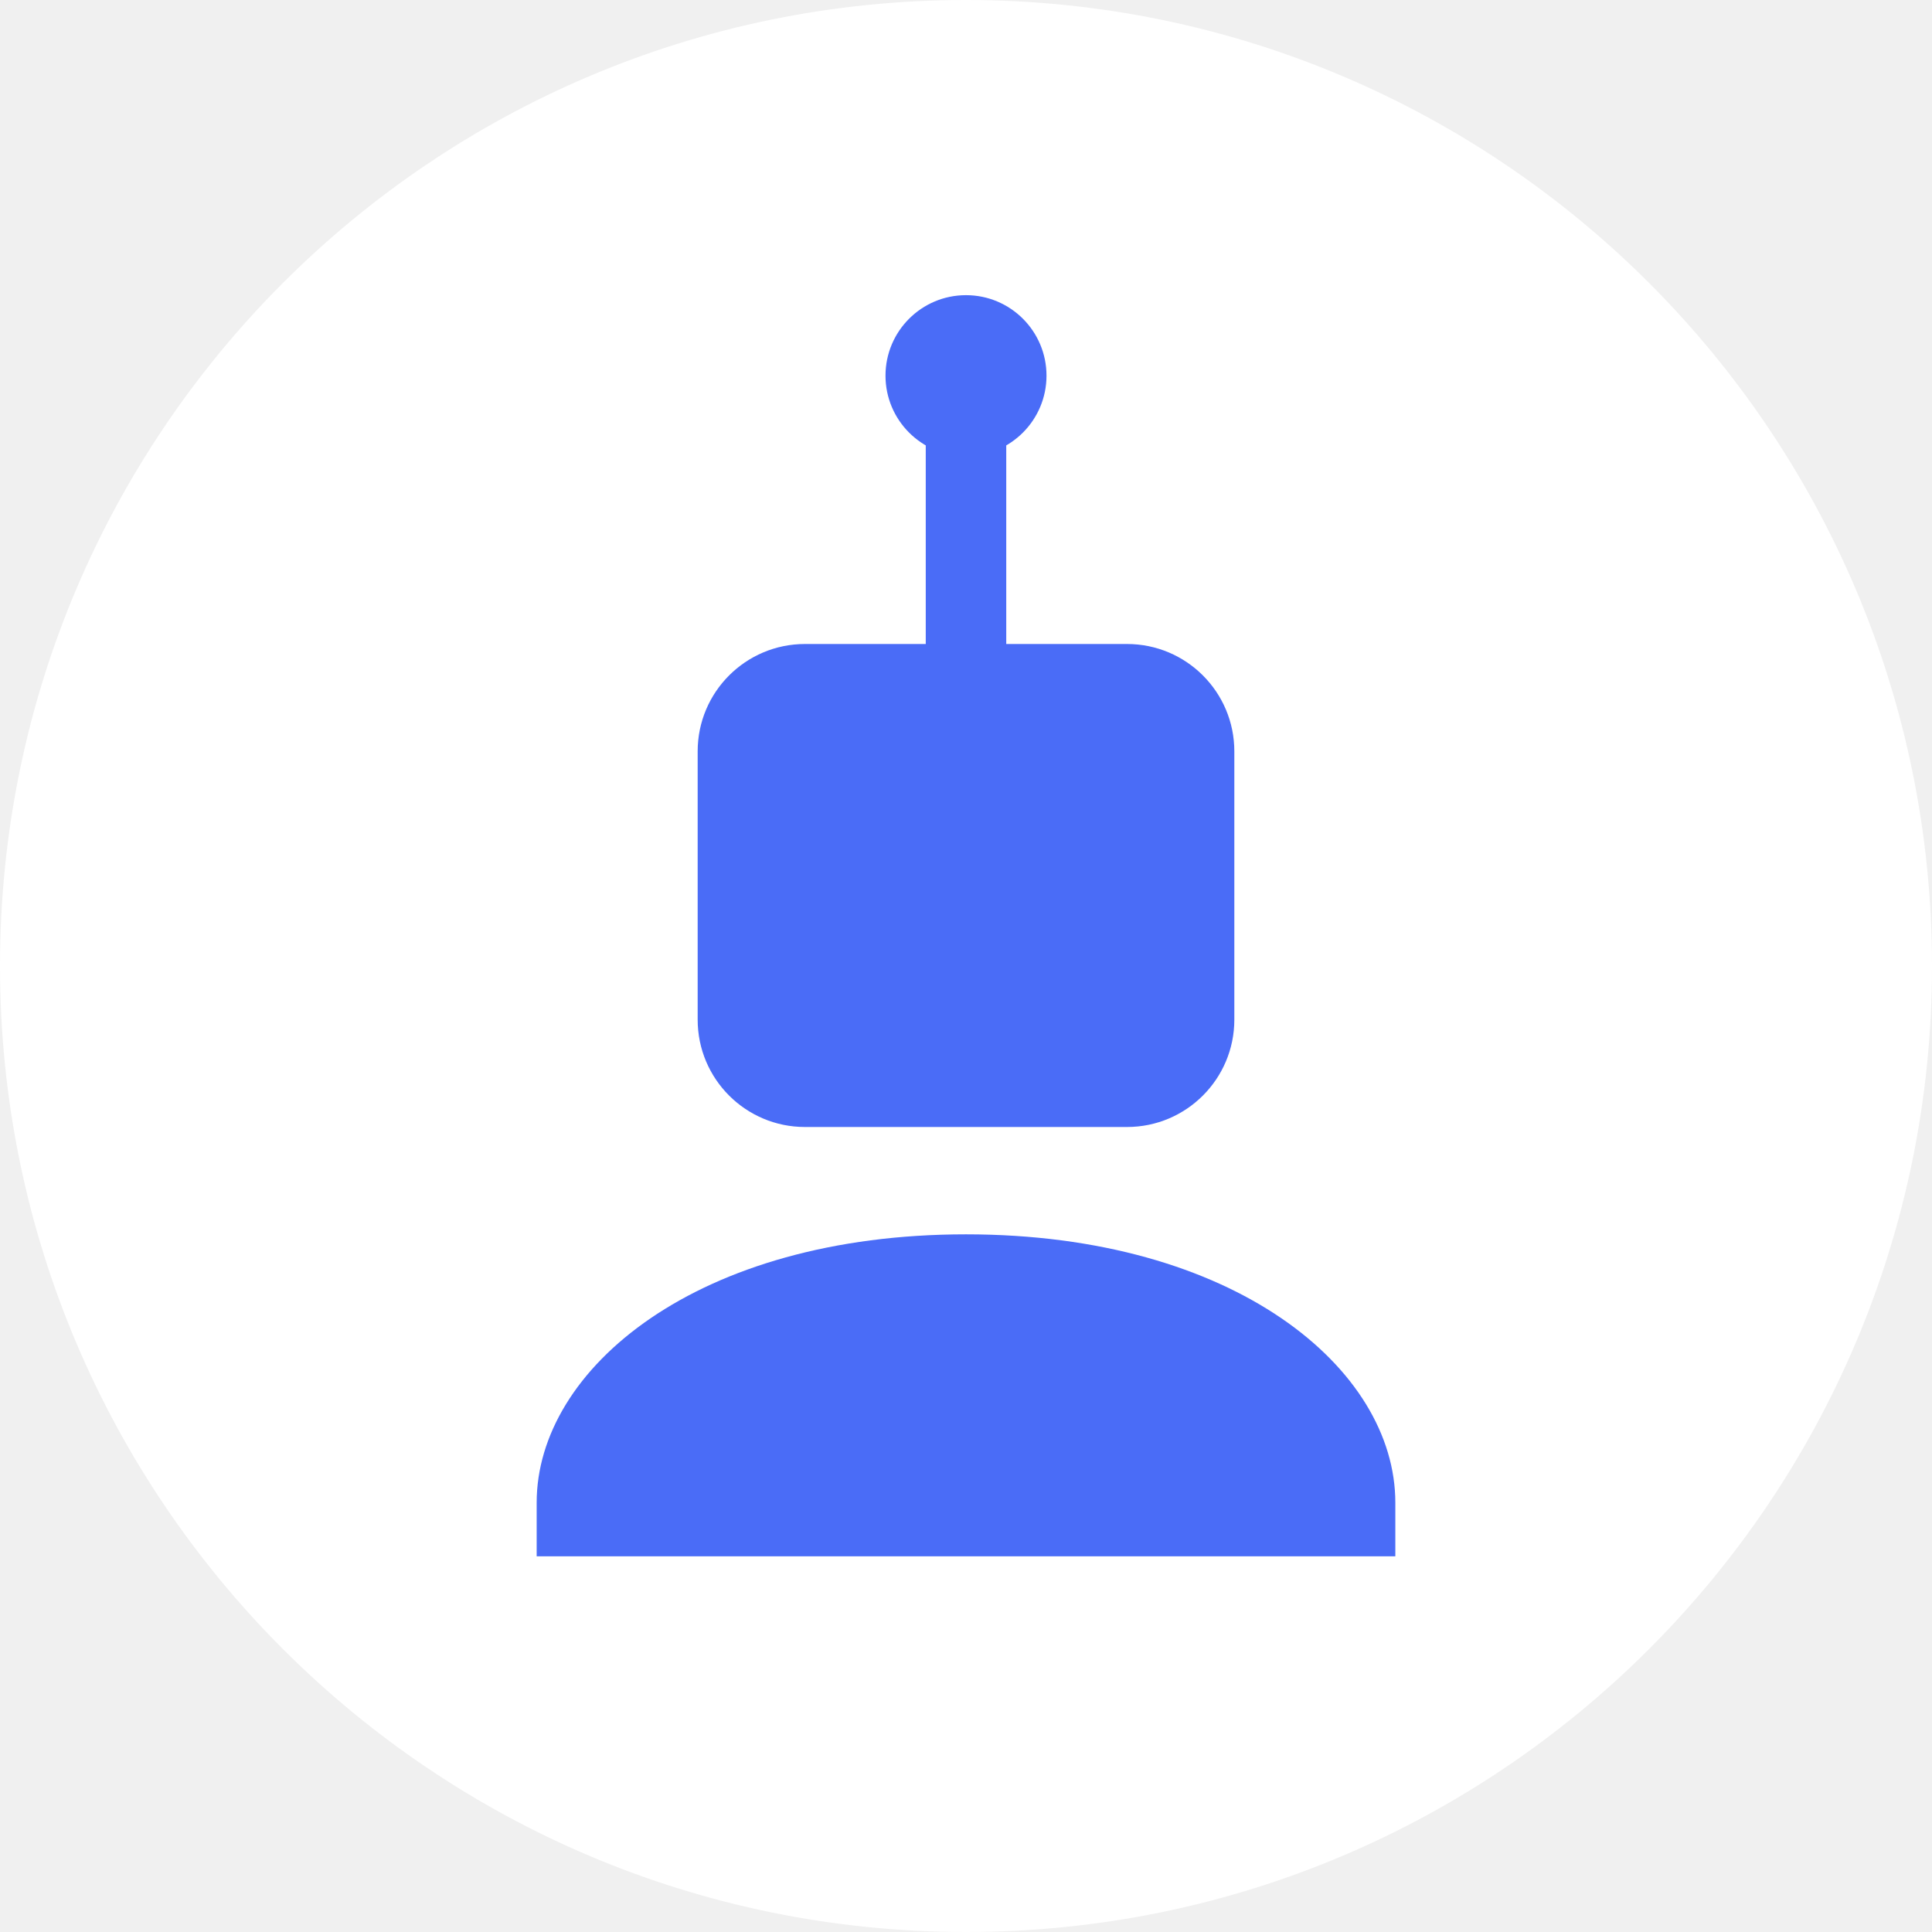
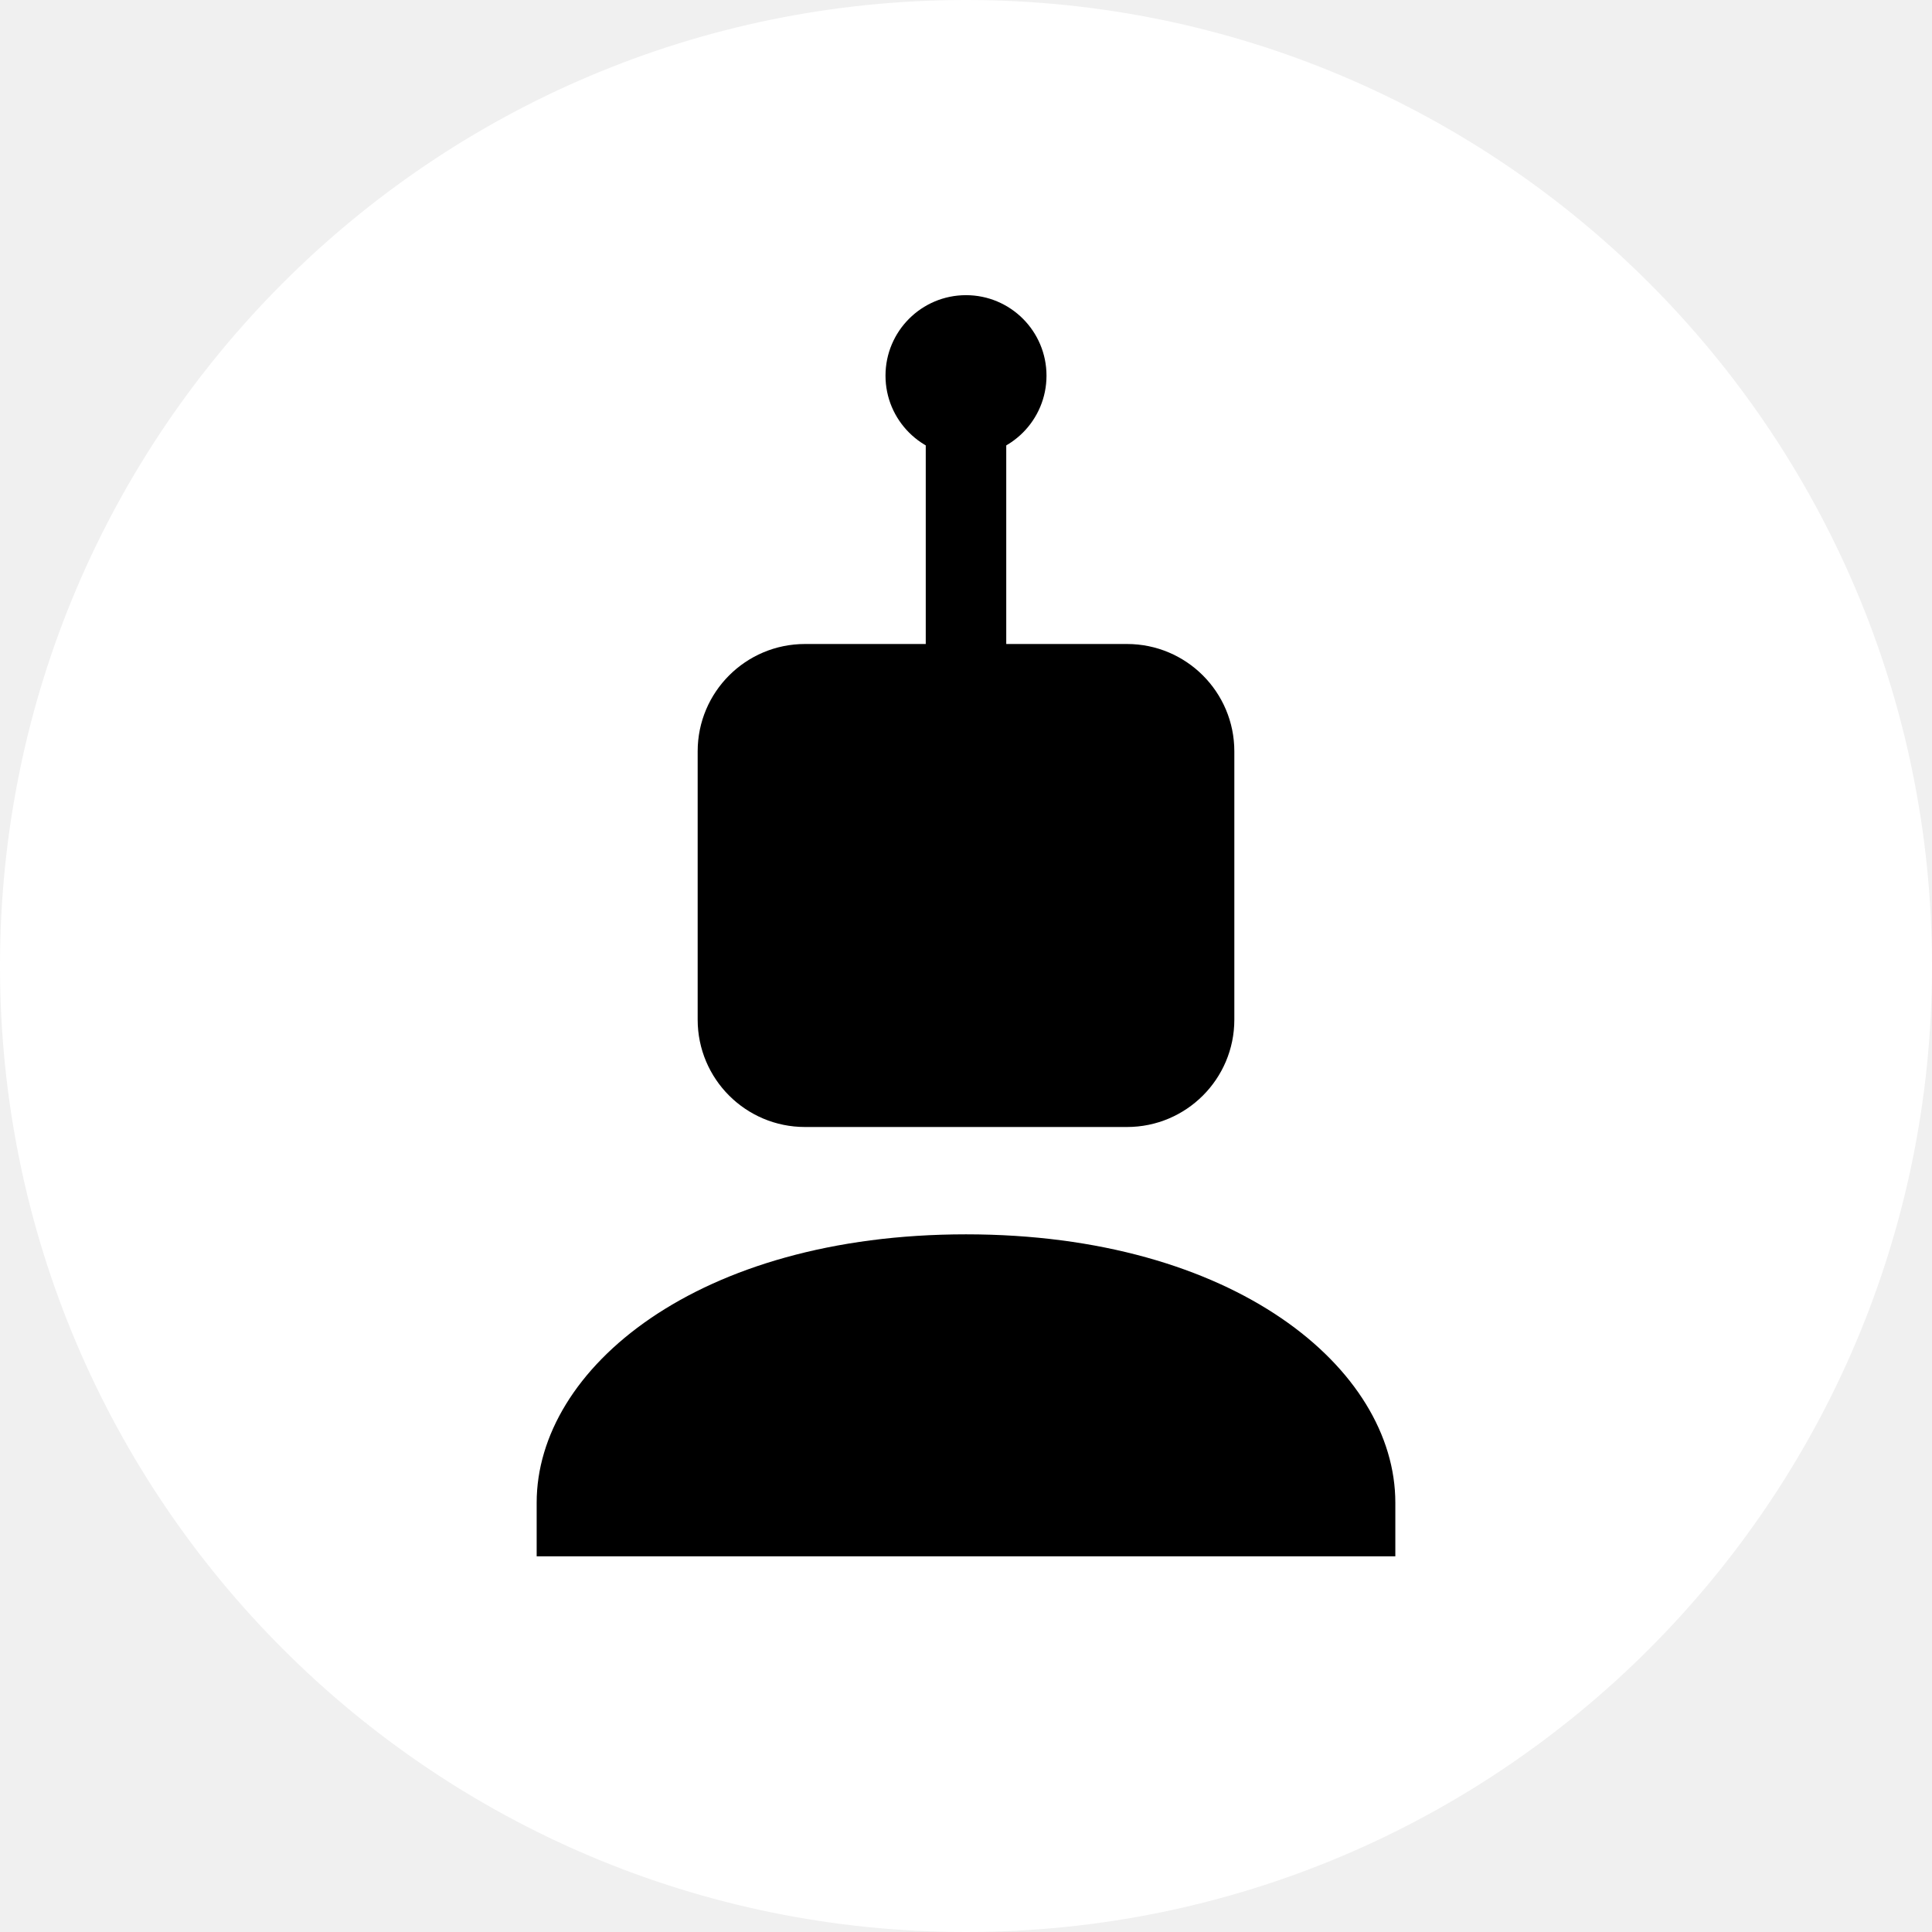
- <svg xmlns="http://www.w3.org/2000/svg" width="24" height="24" viewBox="-4 -8 32 36" fill="#4a6cf7">
+ <svg xmlns="http://www.w3.org/2000/svg" width="24" height="24" viewBox="-4 -8 32 36" fill="#000">
  <circle cx="12" cy="10" r="18" fill="white" />
-   <line x1="12" y1="4" x2="12" y2="0" stroke="#4a6cf7" stroke-width="1.5" stroke-linecap="round" />
+   <line x1="12" y1="4" x2="12" y2="0" stroke="#000" stroke-width="1.5" stroke-linecap="round" />
  <circle cx="12" cy="-1" r="1.5" />
  <rect x="7" y="4" width="10" height="9" rx="2" />
  <path d="M12 15c-5 0-8 2.5-8 5v1h16v-1c0-2.5-3-5-8-5z" />
</svg>
